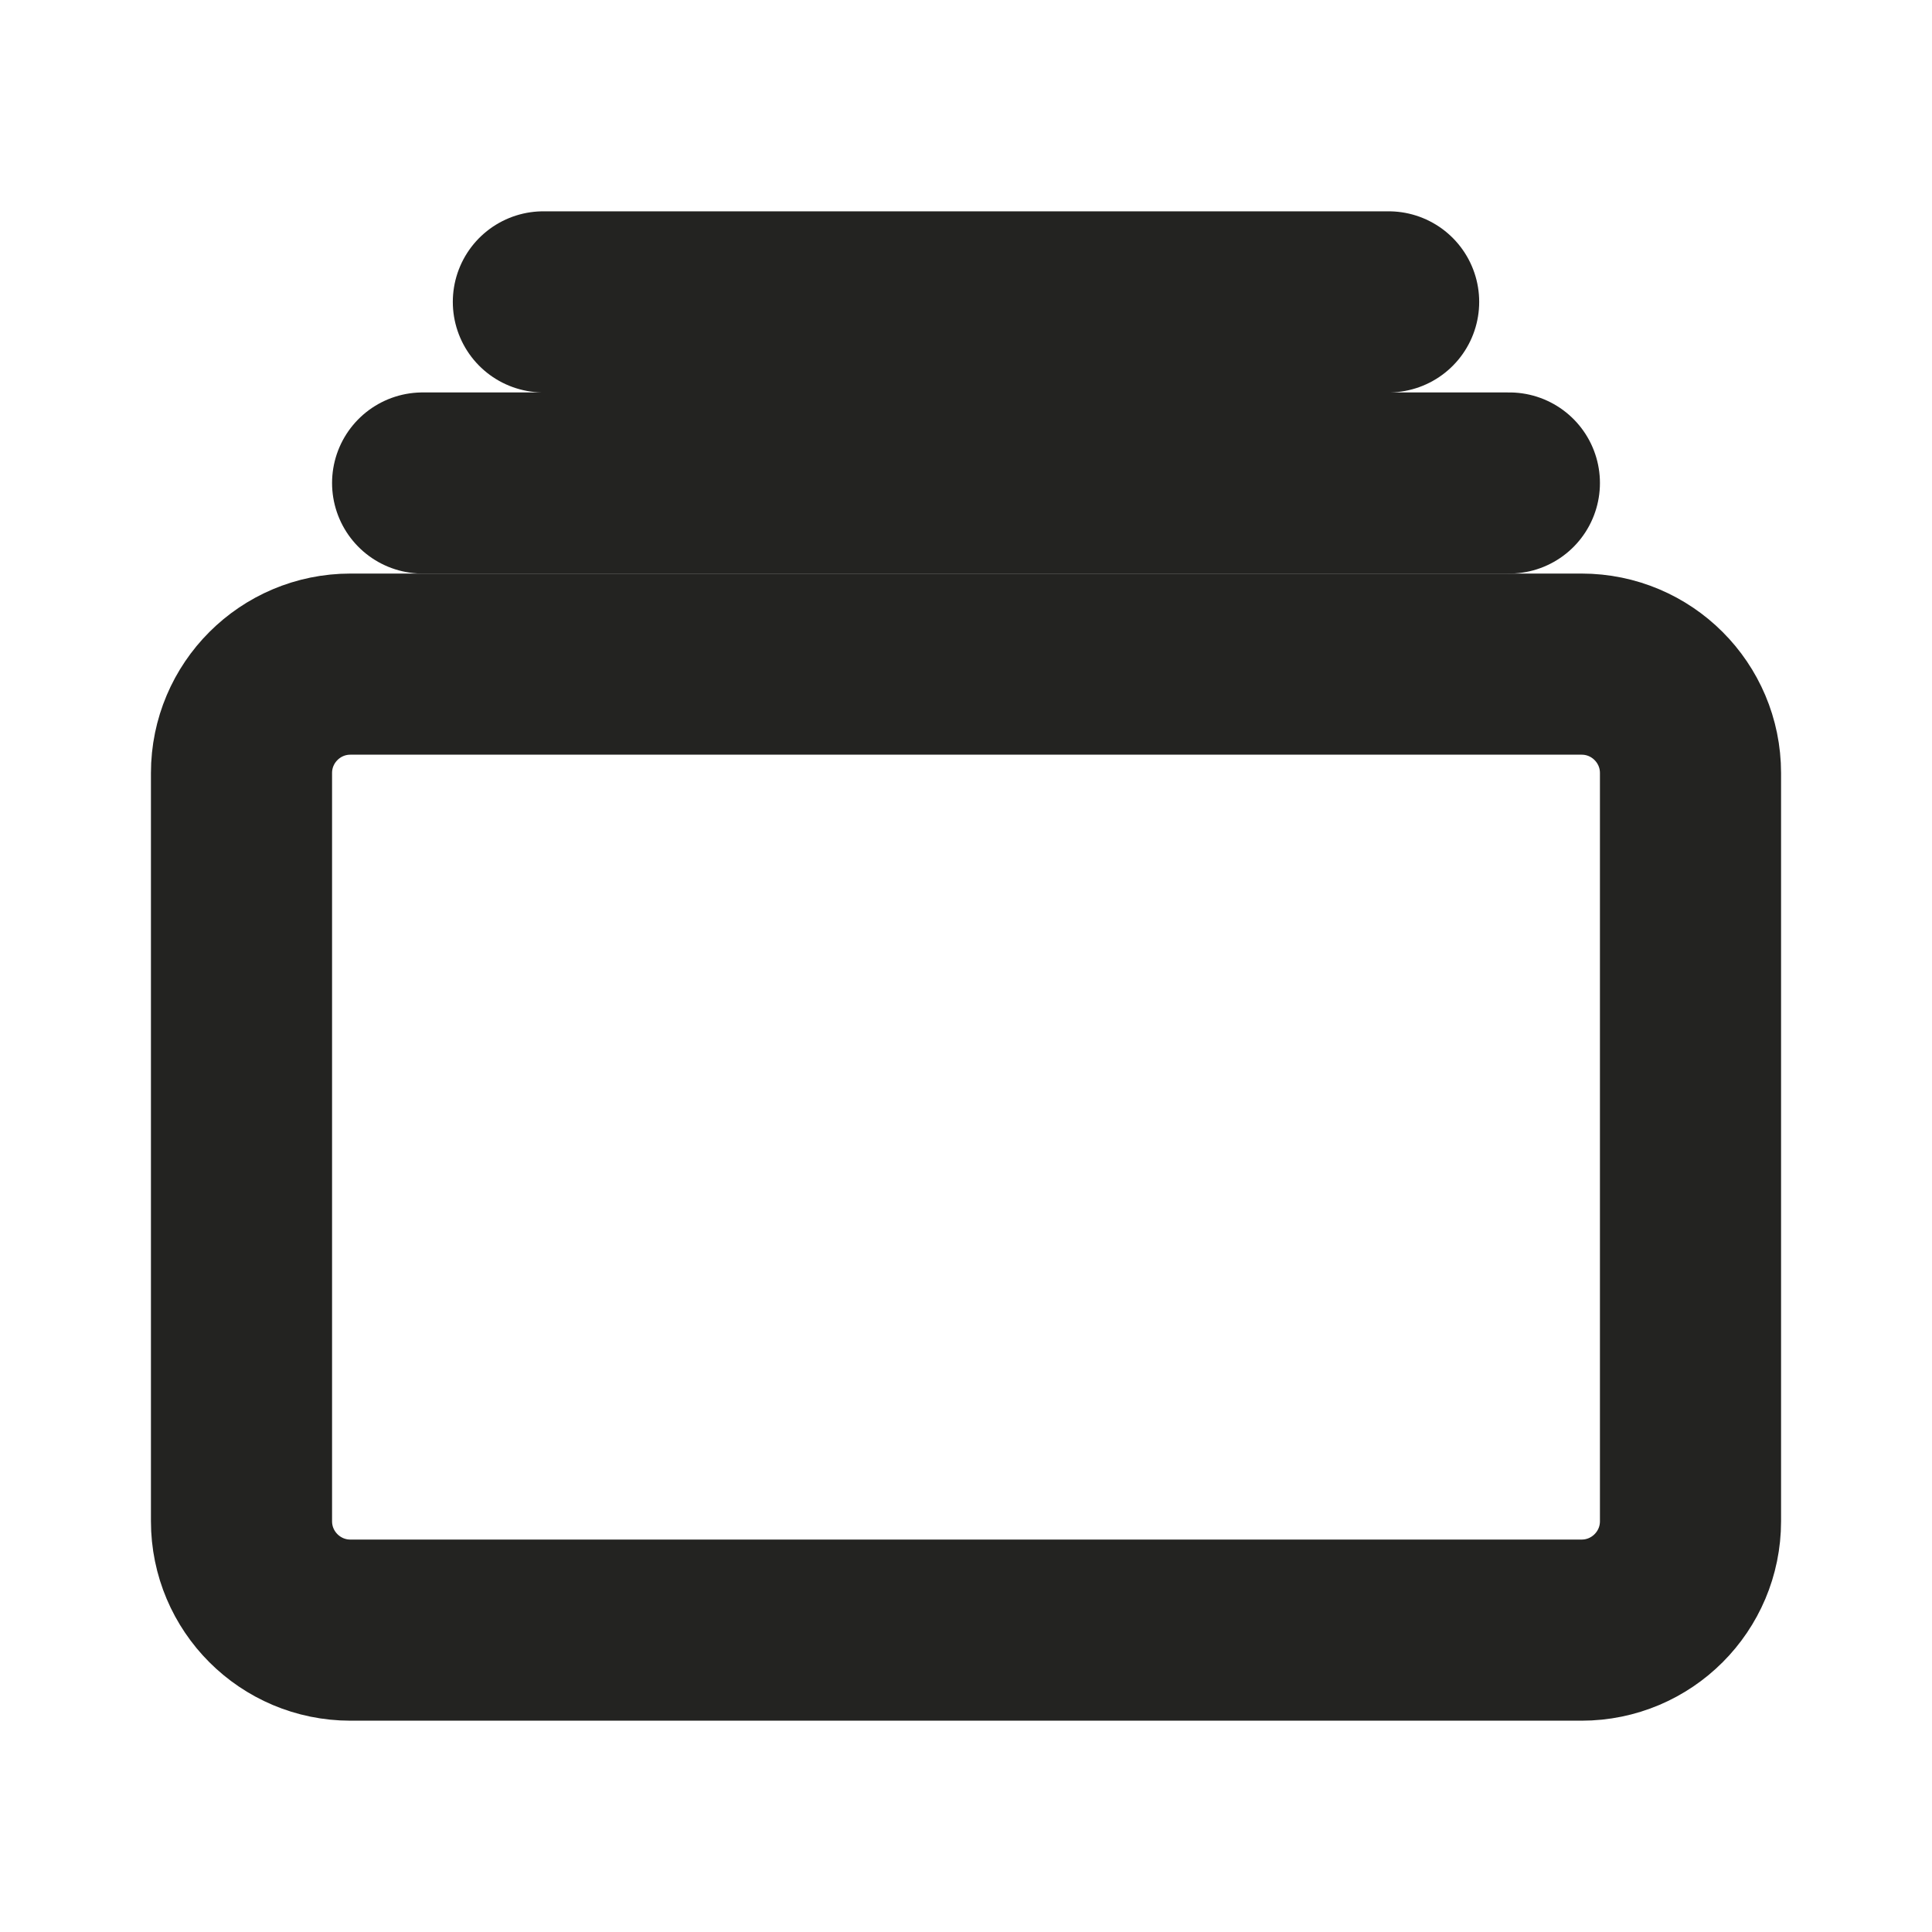
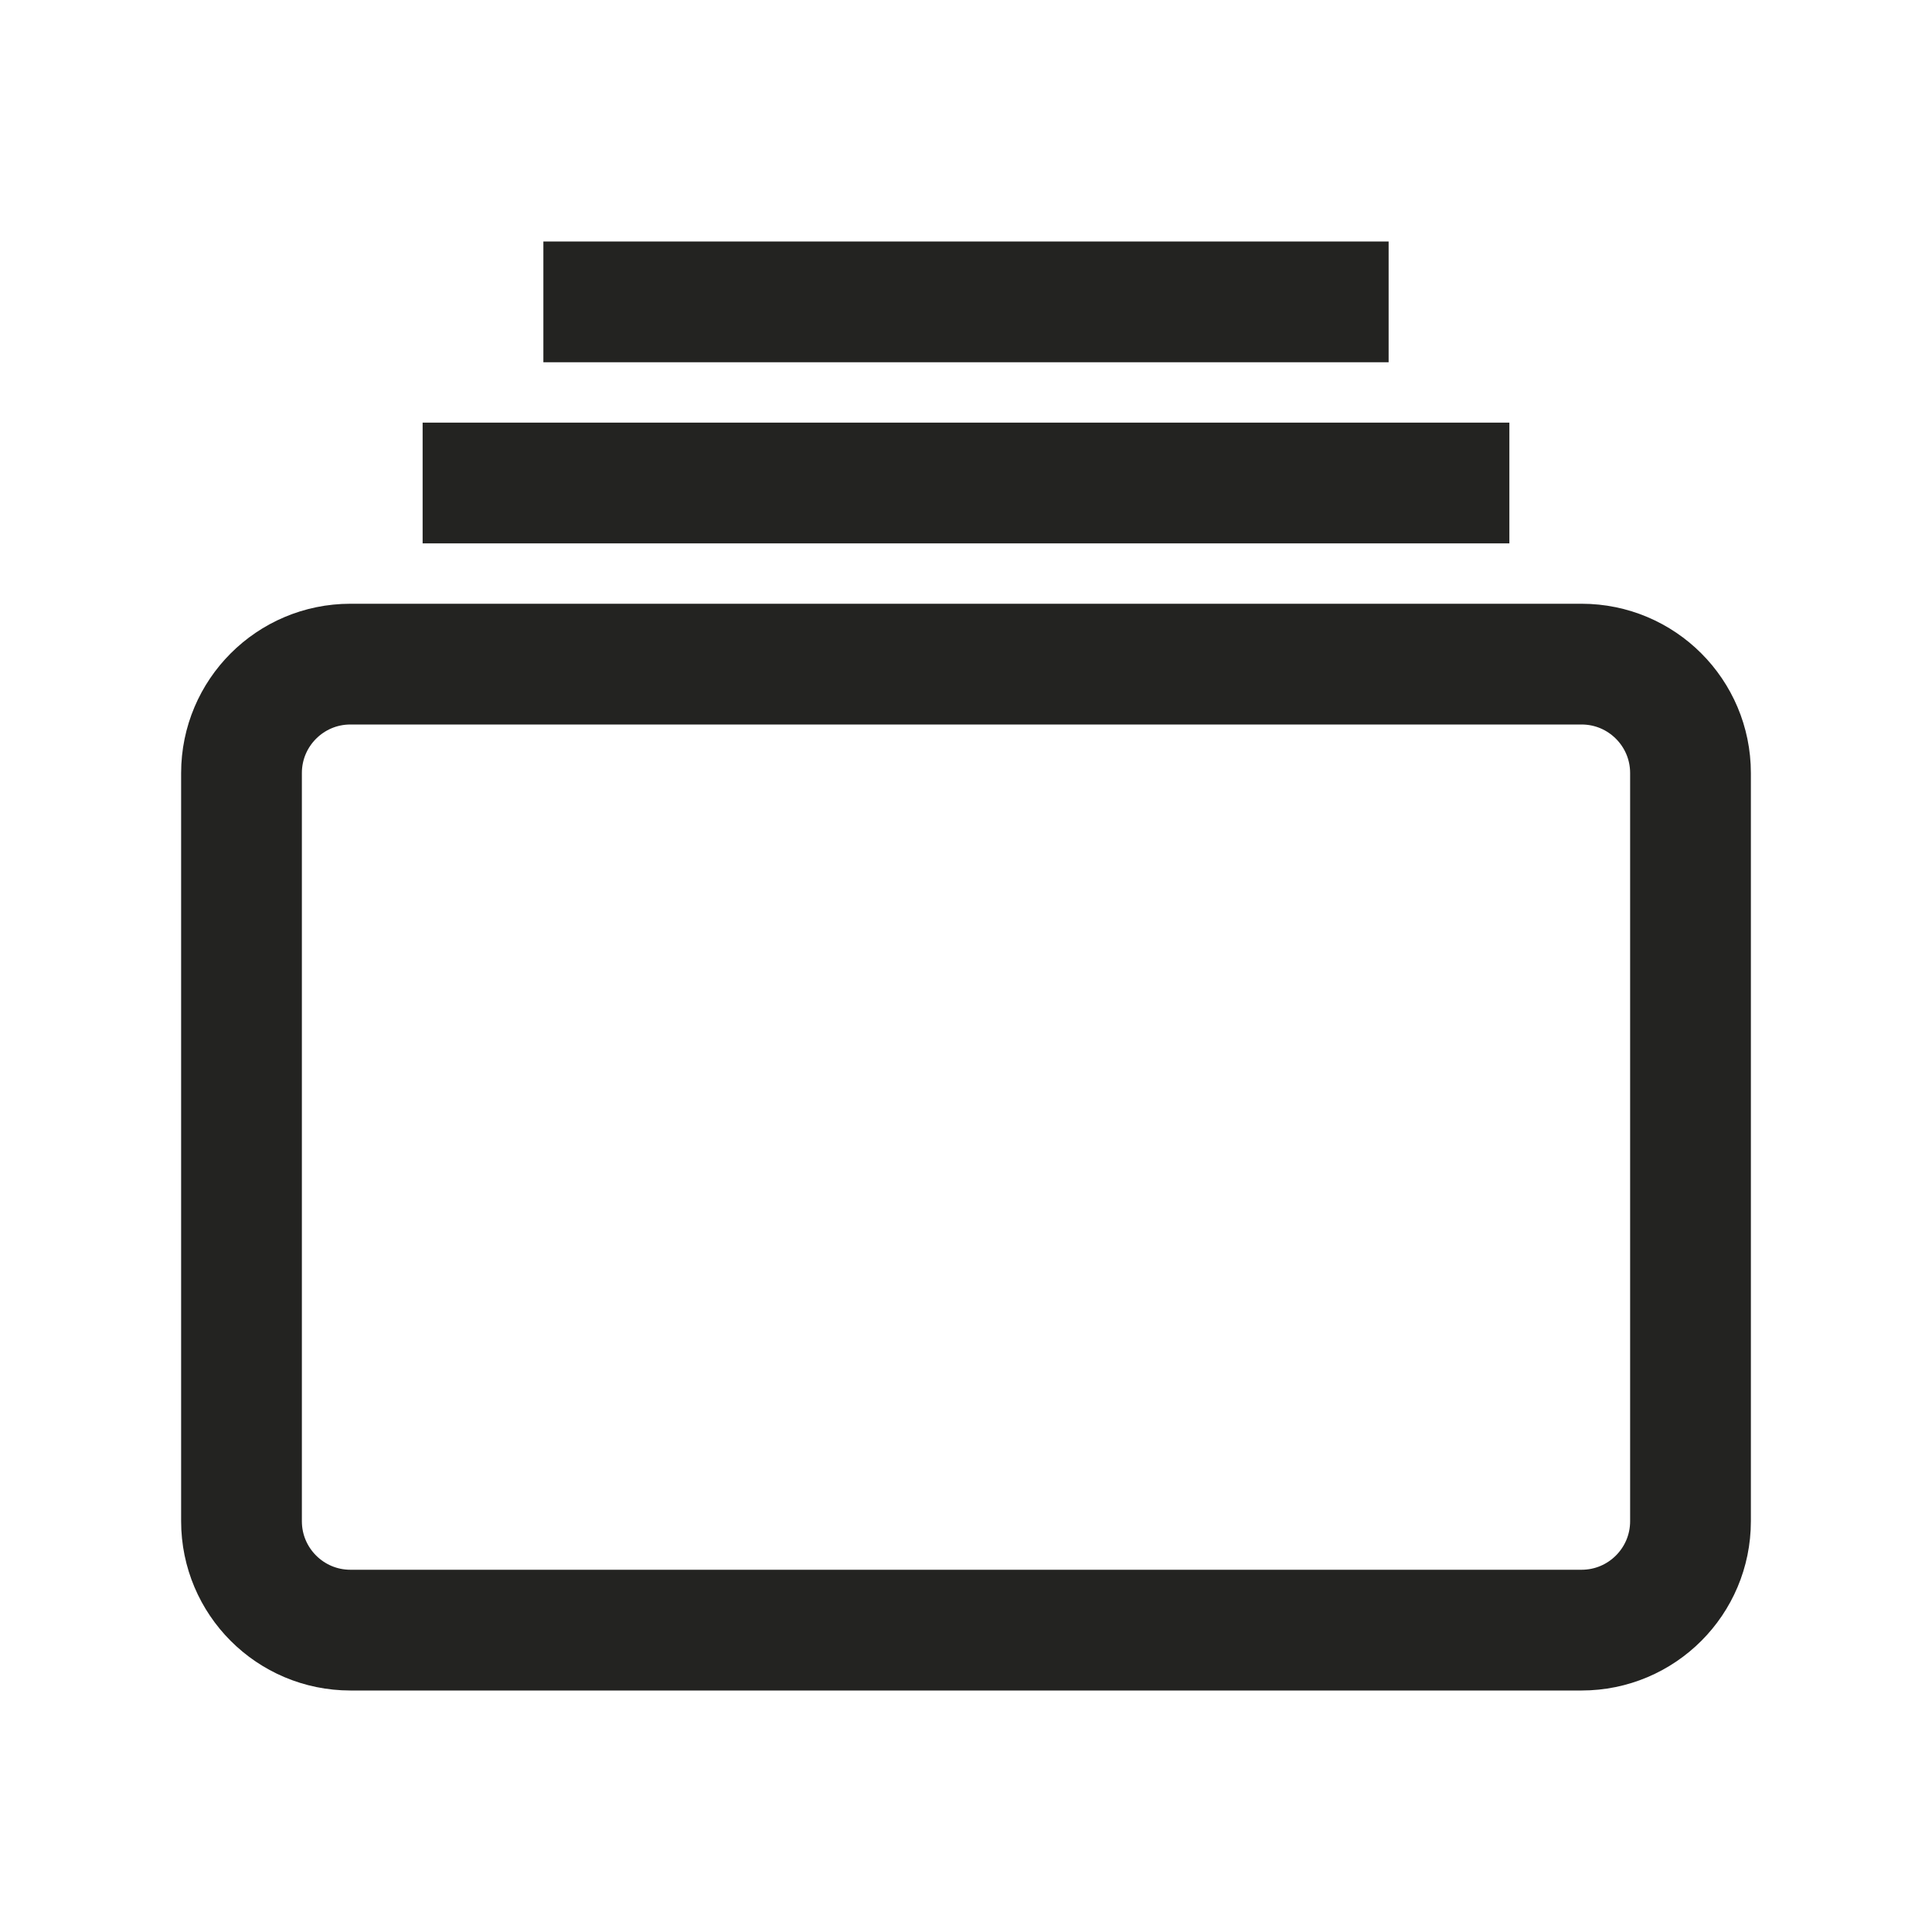
<svg xmlns="http://www.w3.org/2000/svg" width="16" height="16" viewBox="0 0 16 16" fill="none">
-   <path d="M13.098 5.5H2.902C2.404 5.5 2 5.904 2 6.402V12.598C2 13.096 2.404 13.5 2.902 13.5H13.098C13.596 13.5 14 13.096 14 12.598V6.402C14 5.904 13.596 5.5 13.098 5.5Z" stroke="#232321" stroke-width="1.5" stroke-linejoin="round" />
+   <path d="M13.098 5.5H2.902C2.404 5.5 2 5.904 2 6.402V12.598C2 13.096 2.404 13.5 2.902 13.5H13.098C13.596 13.5 14 13.096 14 12.598V6.402C14 5.904 13.596 5.5 13.098 5.5Z" stroke="#232321" strokeWidth="1.5" strokeLinejoin="round" />
  <path d="M4.5 2.5H11.5ZM3.5 4H12.5Z" fill="#232321" />
-   <path d="M4.5 2.5H11.5M3.5 4H12.5" stroke="#232321" stroke-width="1.5" stroke-miterlimit="10" stroke-linecap="round" />
+   <path d="M4.5 2.5H11.5M3.5 4H12.5" stroke="#232321" strokeWidth="1.5" stroke-miterlimit="10" strokeLinecap="round" />
</svg>
